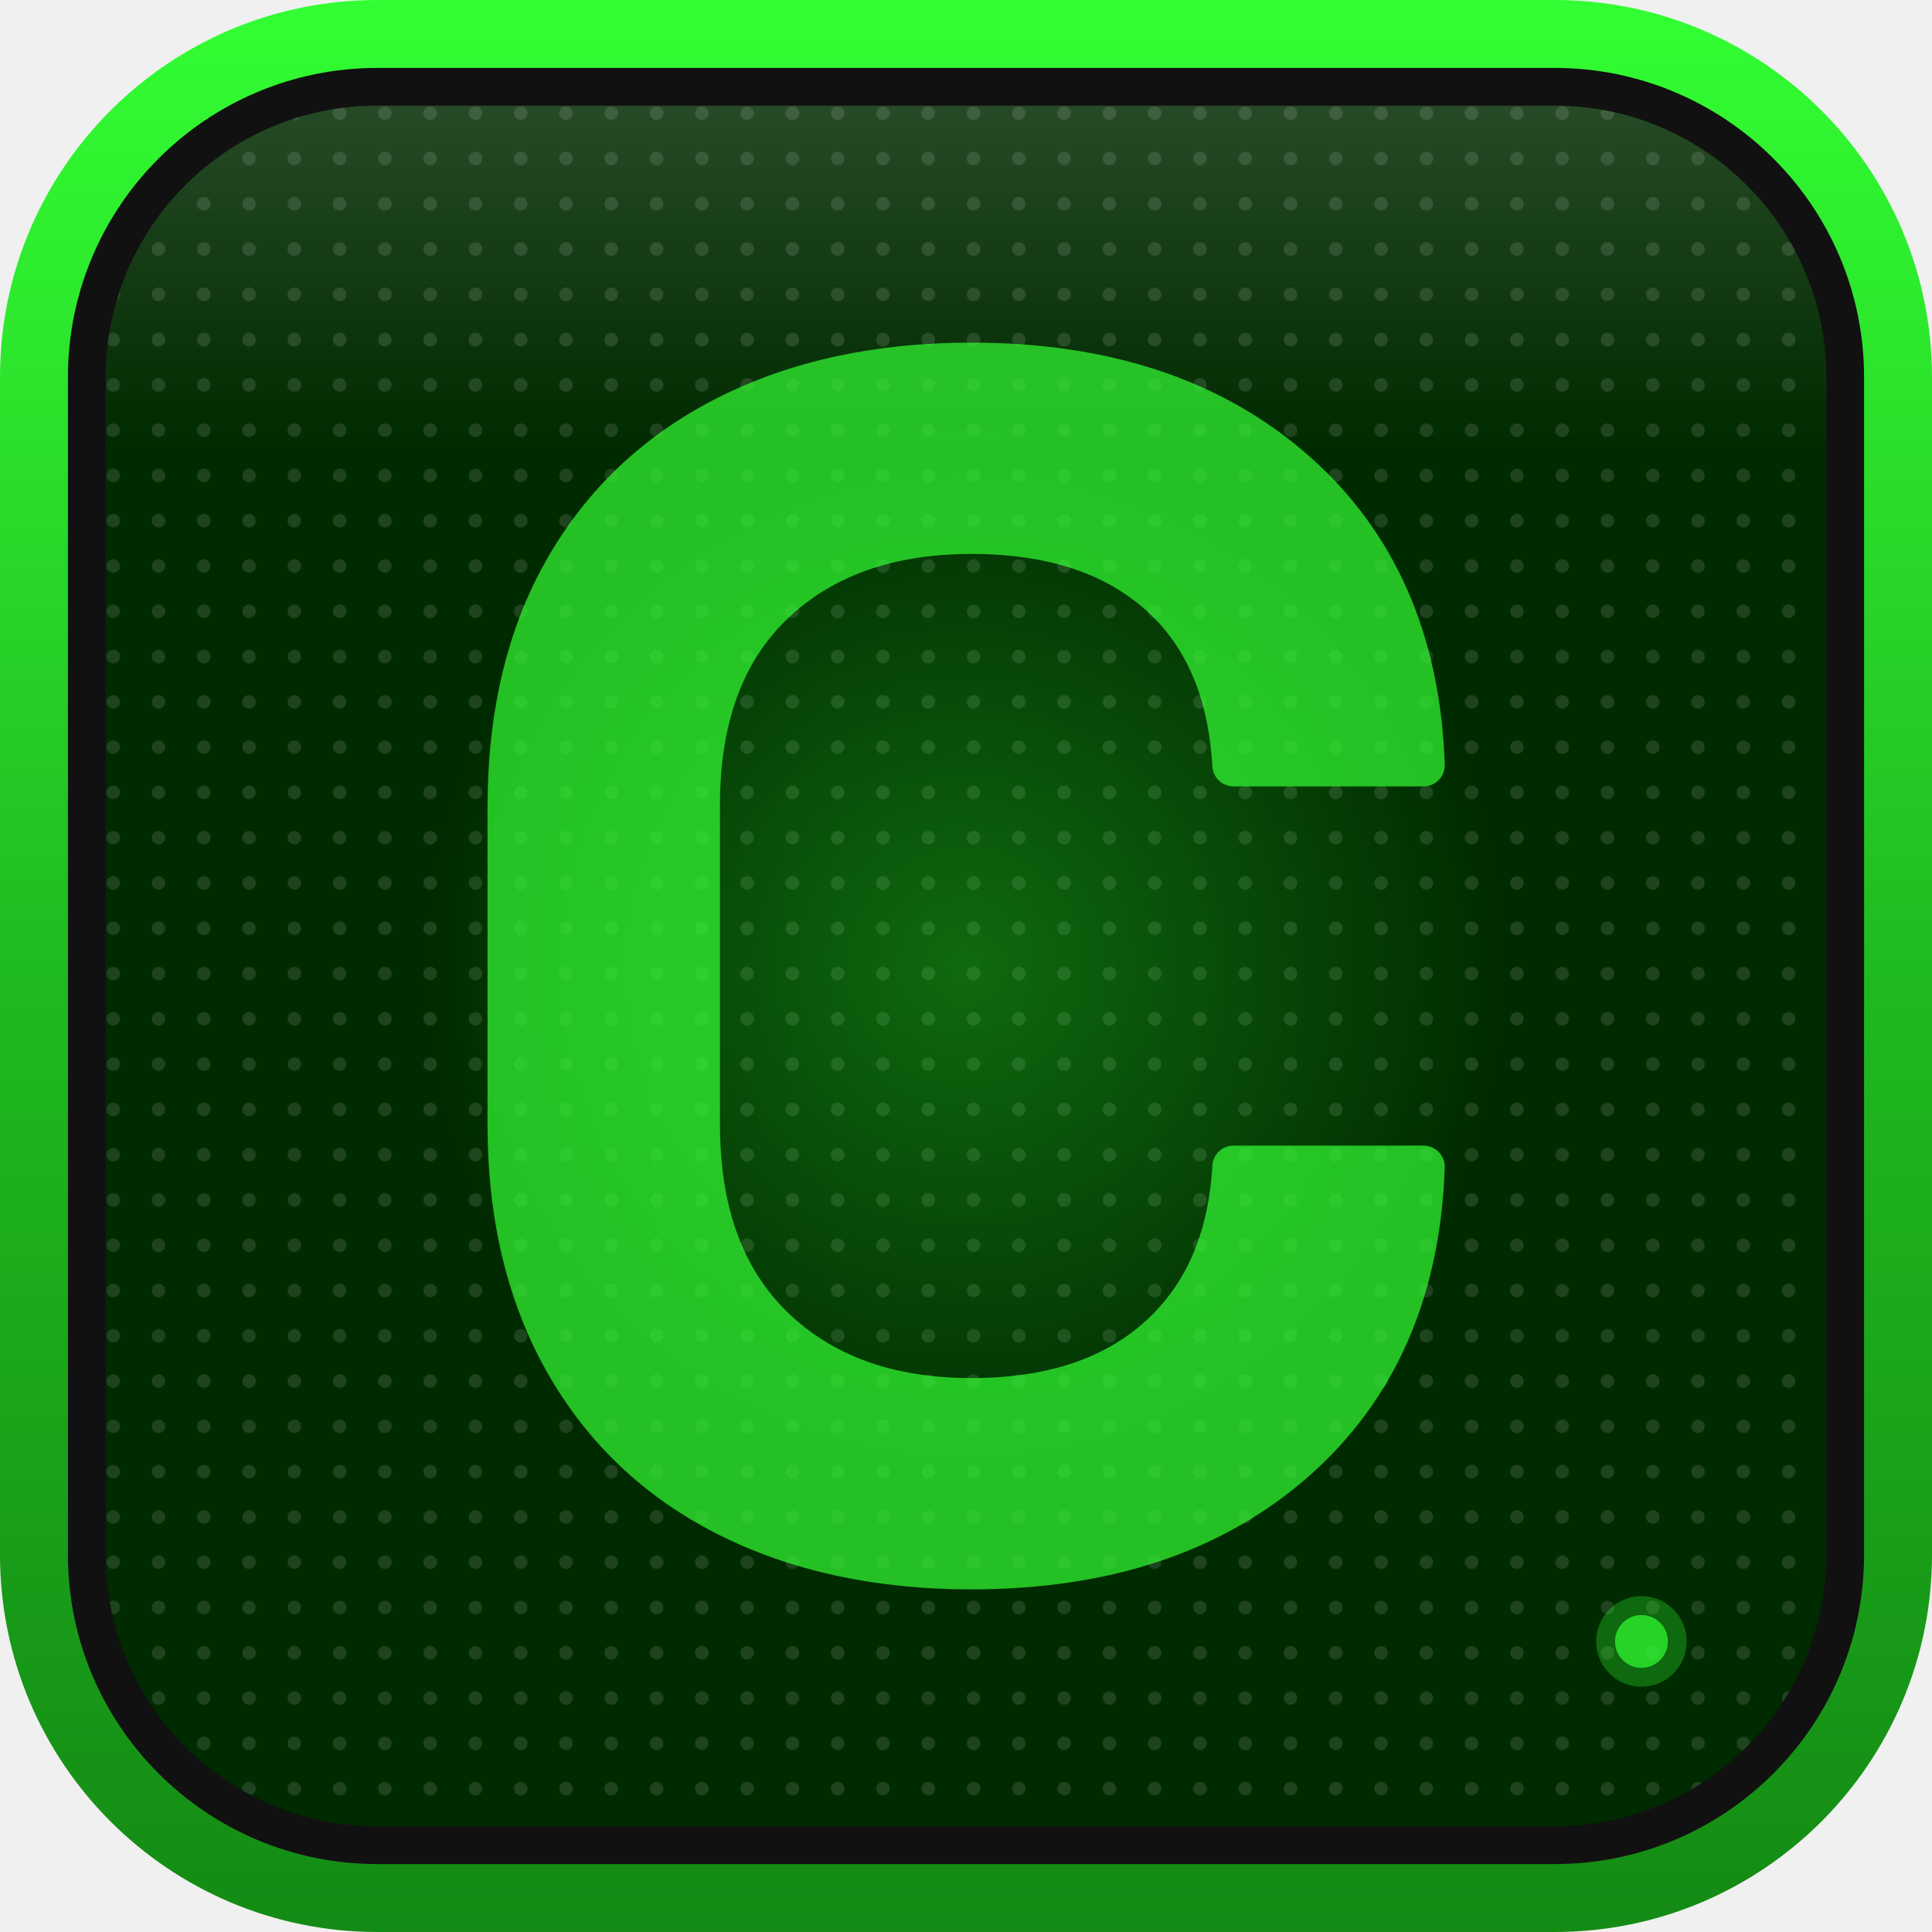
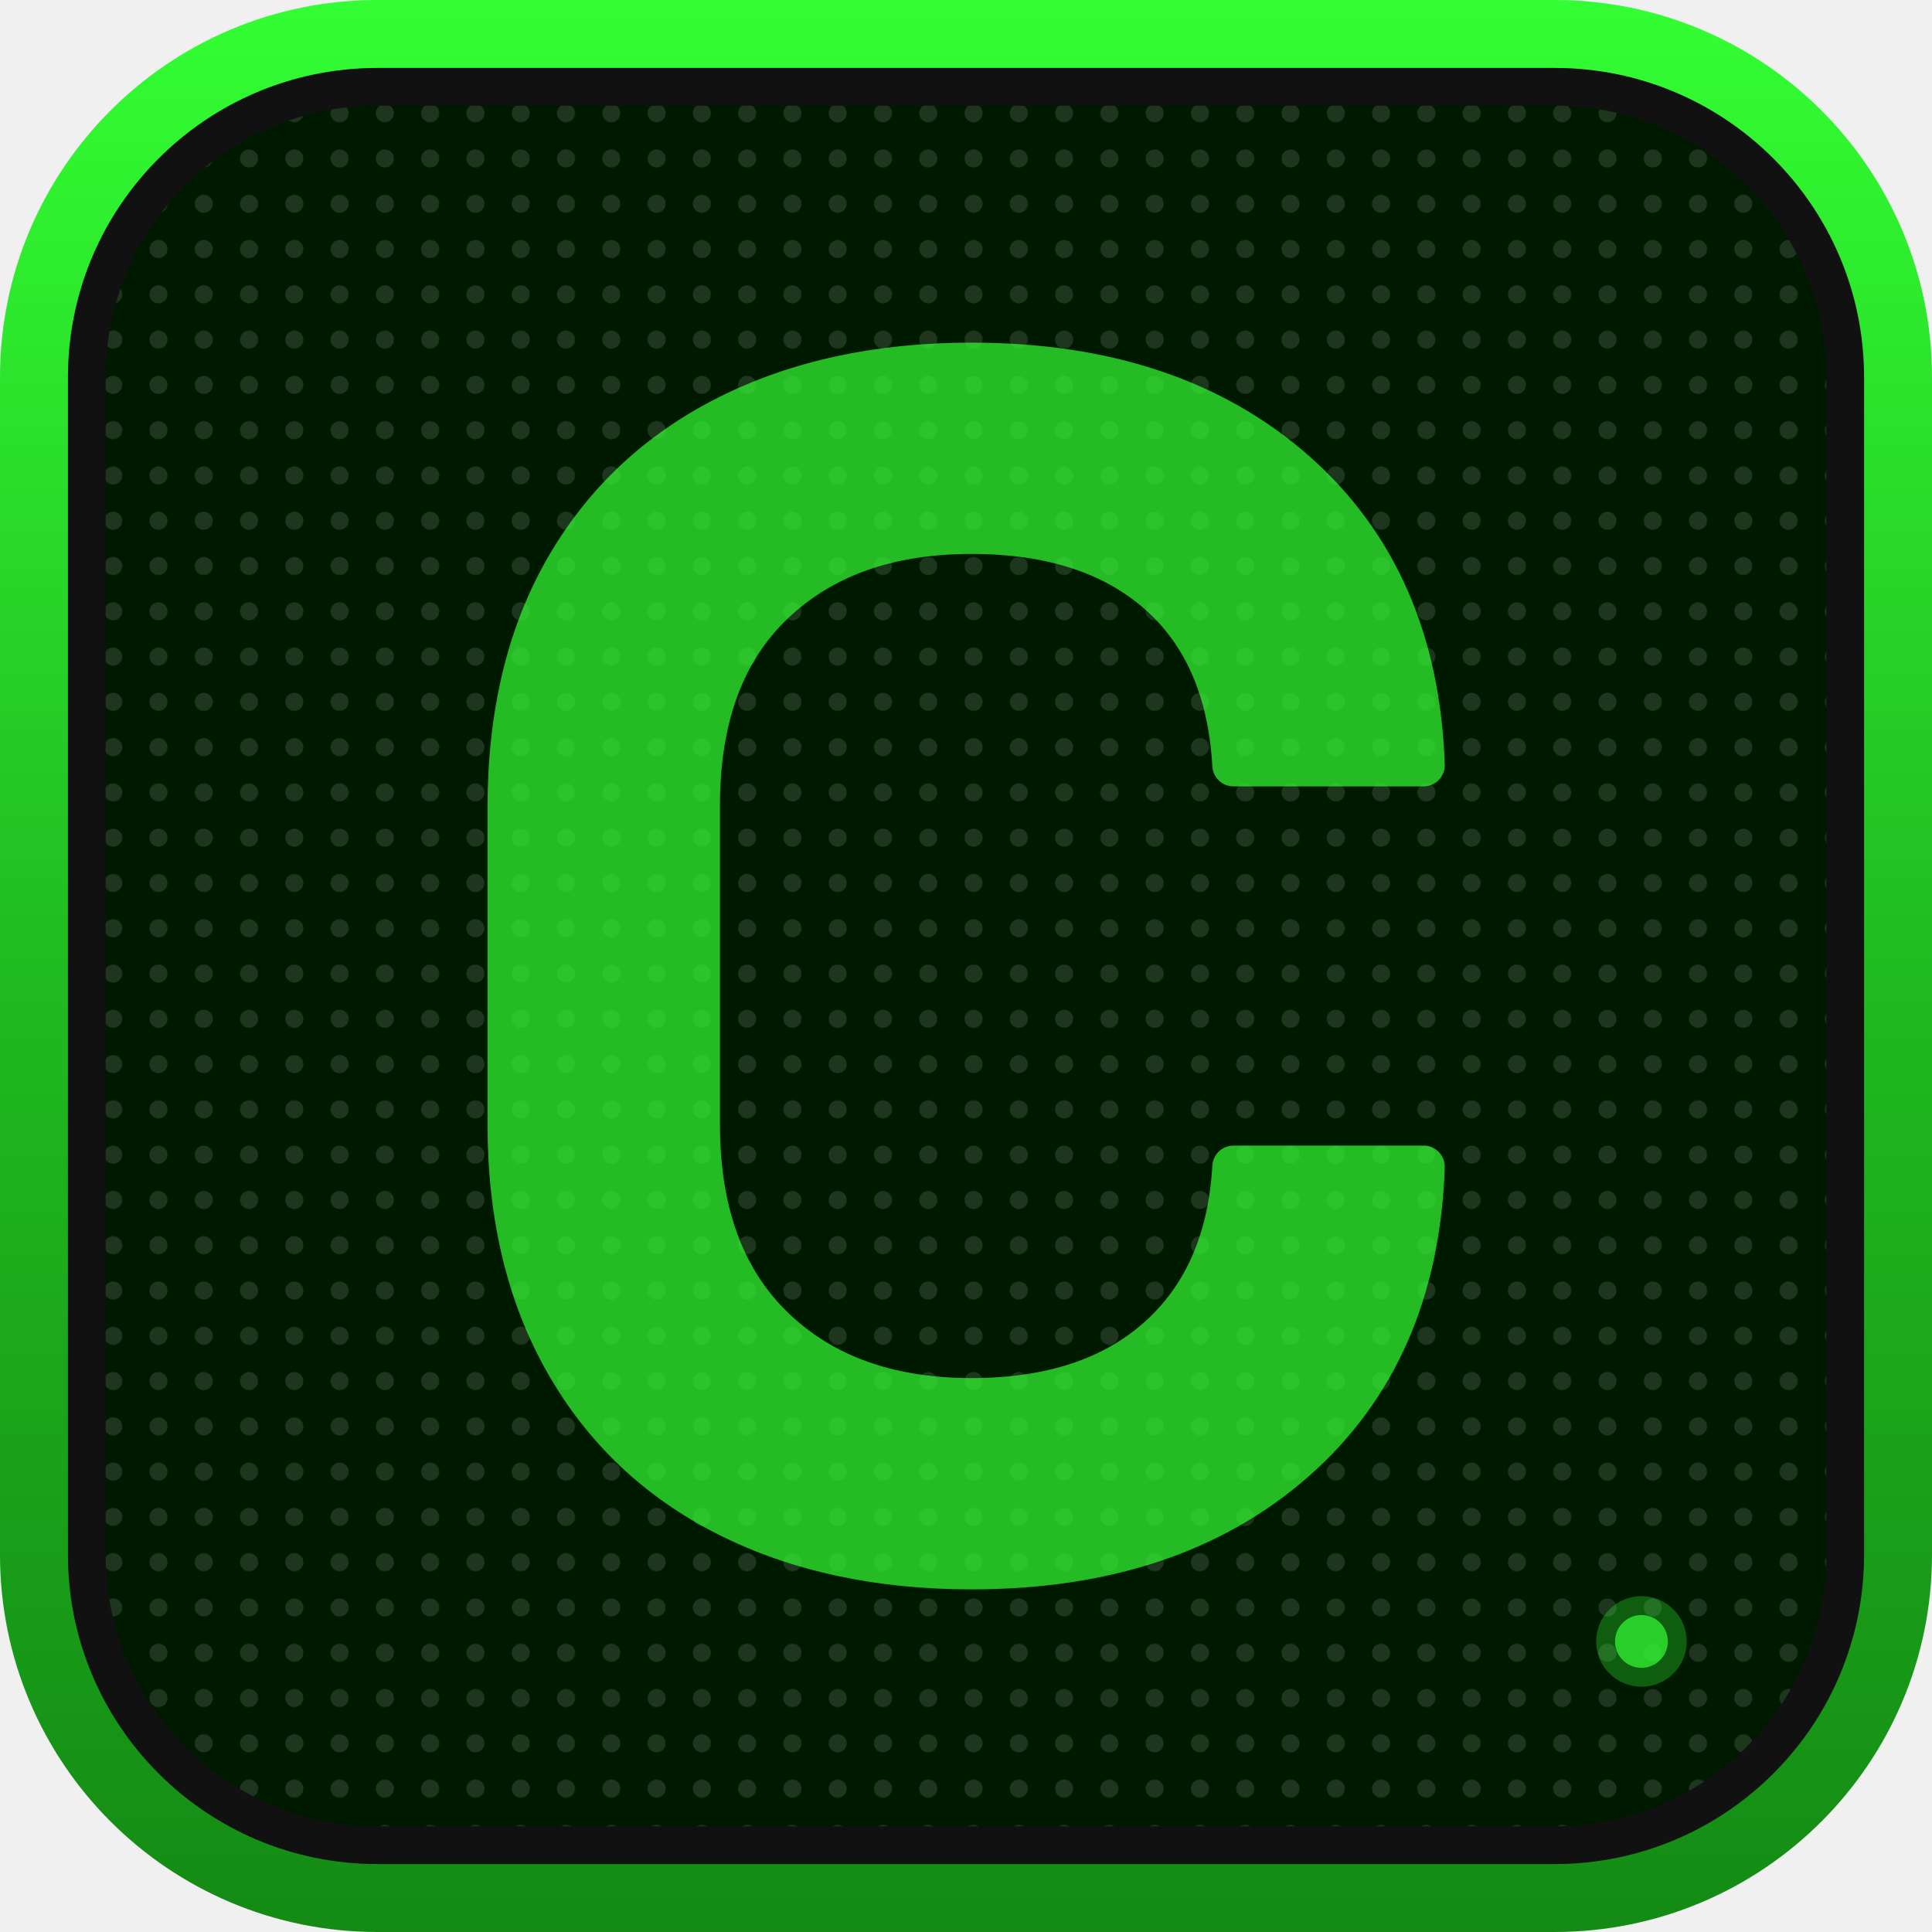
<svg xmlns="http://www.w3.org/2000/svg" viewBox="0 0 512 512">
  <defs>
    <linearGradient id="bezel" x1="0" y1="0" x2="0" y2="1">
      <stop offset="0%" stop-color="#33ff33" />
      <stop offset="50%" stop-color="#20bb20" />
      <stop offset="100%" stop-color="#148a14" />
    </linearGradient>
-     <linearGradient id="screen" x1="0" y1="0" x2="0" y2="1">
-       <stop offset="0%" stop-color="#002a00" />
-       <stop offset="100%" stop-color="#002a00" />
-     </linearGradient>
    <pattern id="dots" width="12" height="12" patternUnits="userSpaceOnUse">
-       <circle cx="6" cy="6" r="1.8" fill="#ffffff" opacity="0.12" />
+       <circle cx="6" cy="6" r="2.4" fill="#ffffff" opacity="0.12" />
    </pattern>
-     <radialGradient id="glow" cx="50%" cy="50%" r="40%">
-       <stop offset="0%" stop-color="#33ff33" stop-opacity="0.3" />
-       <stop offset="100%" stop-color="#33ff33" stop-opacity="0" />
-     </radialGradient>
-     <linearGradient id="gloss" x1="0" y1="0" x2="0" y2="1">
-       <stop offset="0%" stop-color="#ffffff" stop-opacity="0.15" />
-       <stop offset="40%" stop-color="#ffffff" stop-opacity="0" />
-     </linearGradient>
  </defs>
  <rect width="512" height="512" rx="100" fill="url(#bezel)" />
  <rect x="18" y="18" width="476" height="476" rx="82" fill="#111" />
-   <rect x="28" y="28" width="456" height="456" rx="72" fill="url(#screen)" />
+   <rect x="28" y="28" width="456" height="456" rx="72" fill="#001a00" />
  <rect x="28" y="28" width="456" height="456" rx="72" fill="url(#dots)" />
-   <circle cx="256" cy="256" r="180" fill="url(#glow)" />
-   <rect x="28" y="28" width="456" height="228" rx="72" fill="url(#gloss)" />
  <path transform="translate(87.2 410) scale(0.56 -0.56)" fill="#33ff33" stroke="#33ff33" opacity="0.7" stroke-width="20" stroke-linejoin="round" d="M304 -10Q238 -10 188.5 15.0Q139 40 112.0 87.5Q85 135 85 200V350Q85 416 112.0 463.0Q139 510 188.5 535.0Q238 560 304 560Q399 560 457.0 509.0Q515 458 518 370H428Q425 423 392.5 451.5Q360 480 304 480Q245 480 210.0 446.5Q175 413 175 351V200Q175 138 210.0 104.0Q245 70 304 70Q360 70 392.5 99.0Q425 128 428 180H518Q515 92 457.0 41.0Q399 -10 304 -10Z" />
  <circle cx="435" cy="435" r="7" fill="#33ff33" opacity="0.7" />
  <circle cx="435" cy="435" r="12" fill="#33ff33" opacity="0.3" />
</svg>
